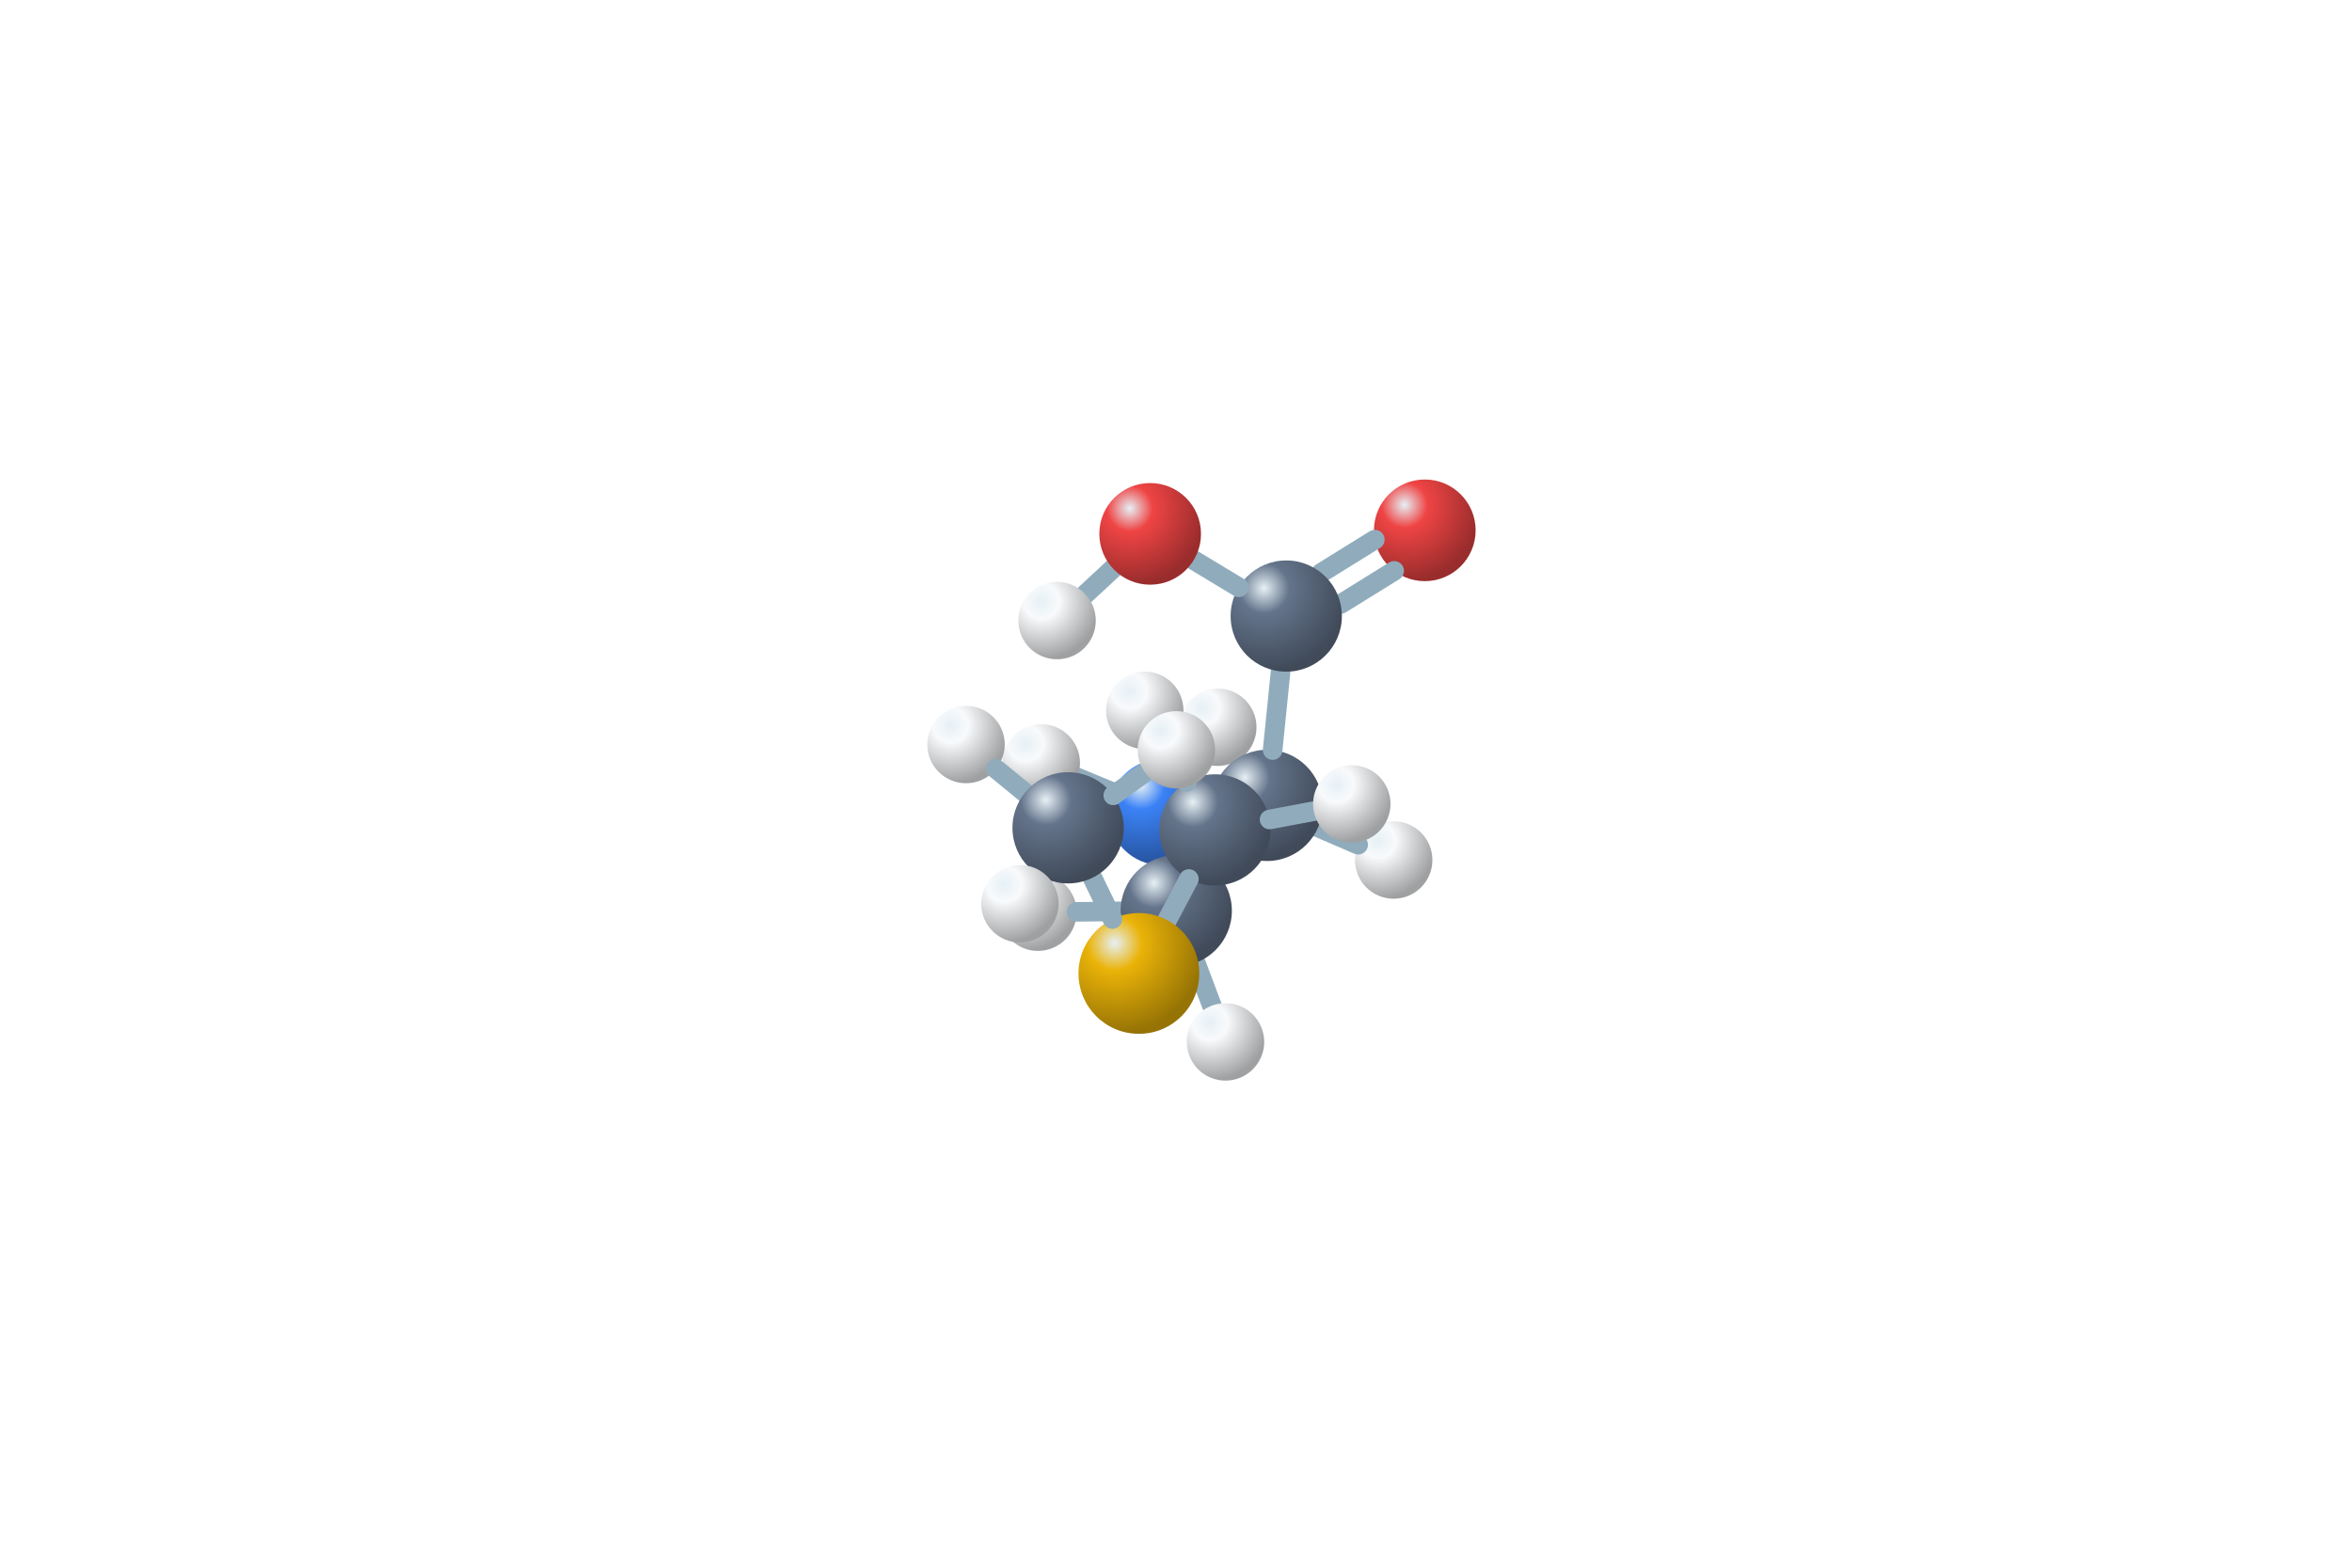
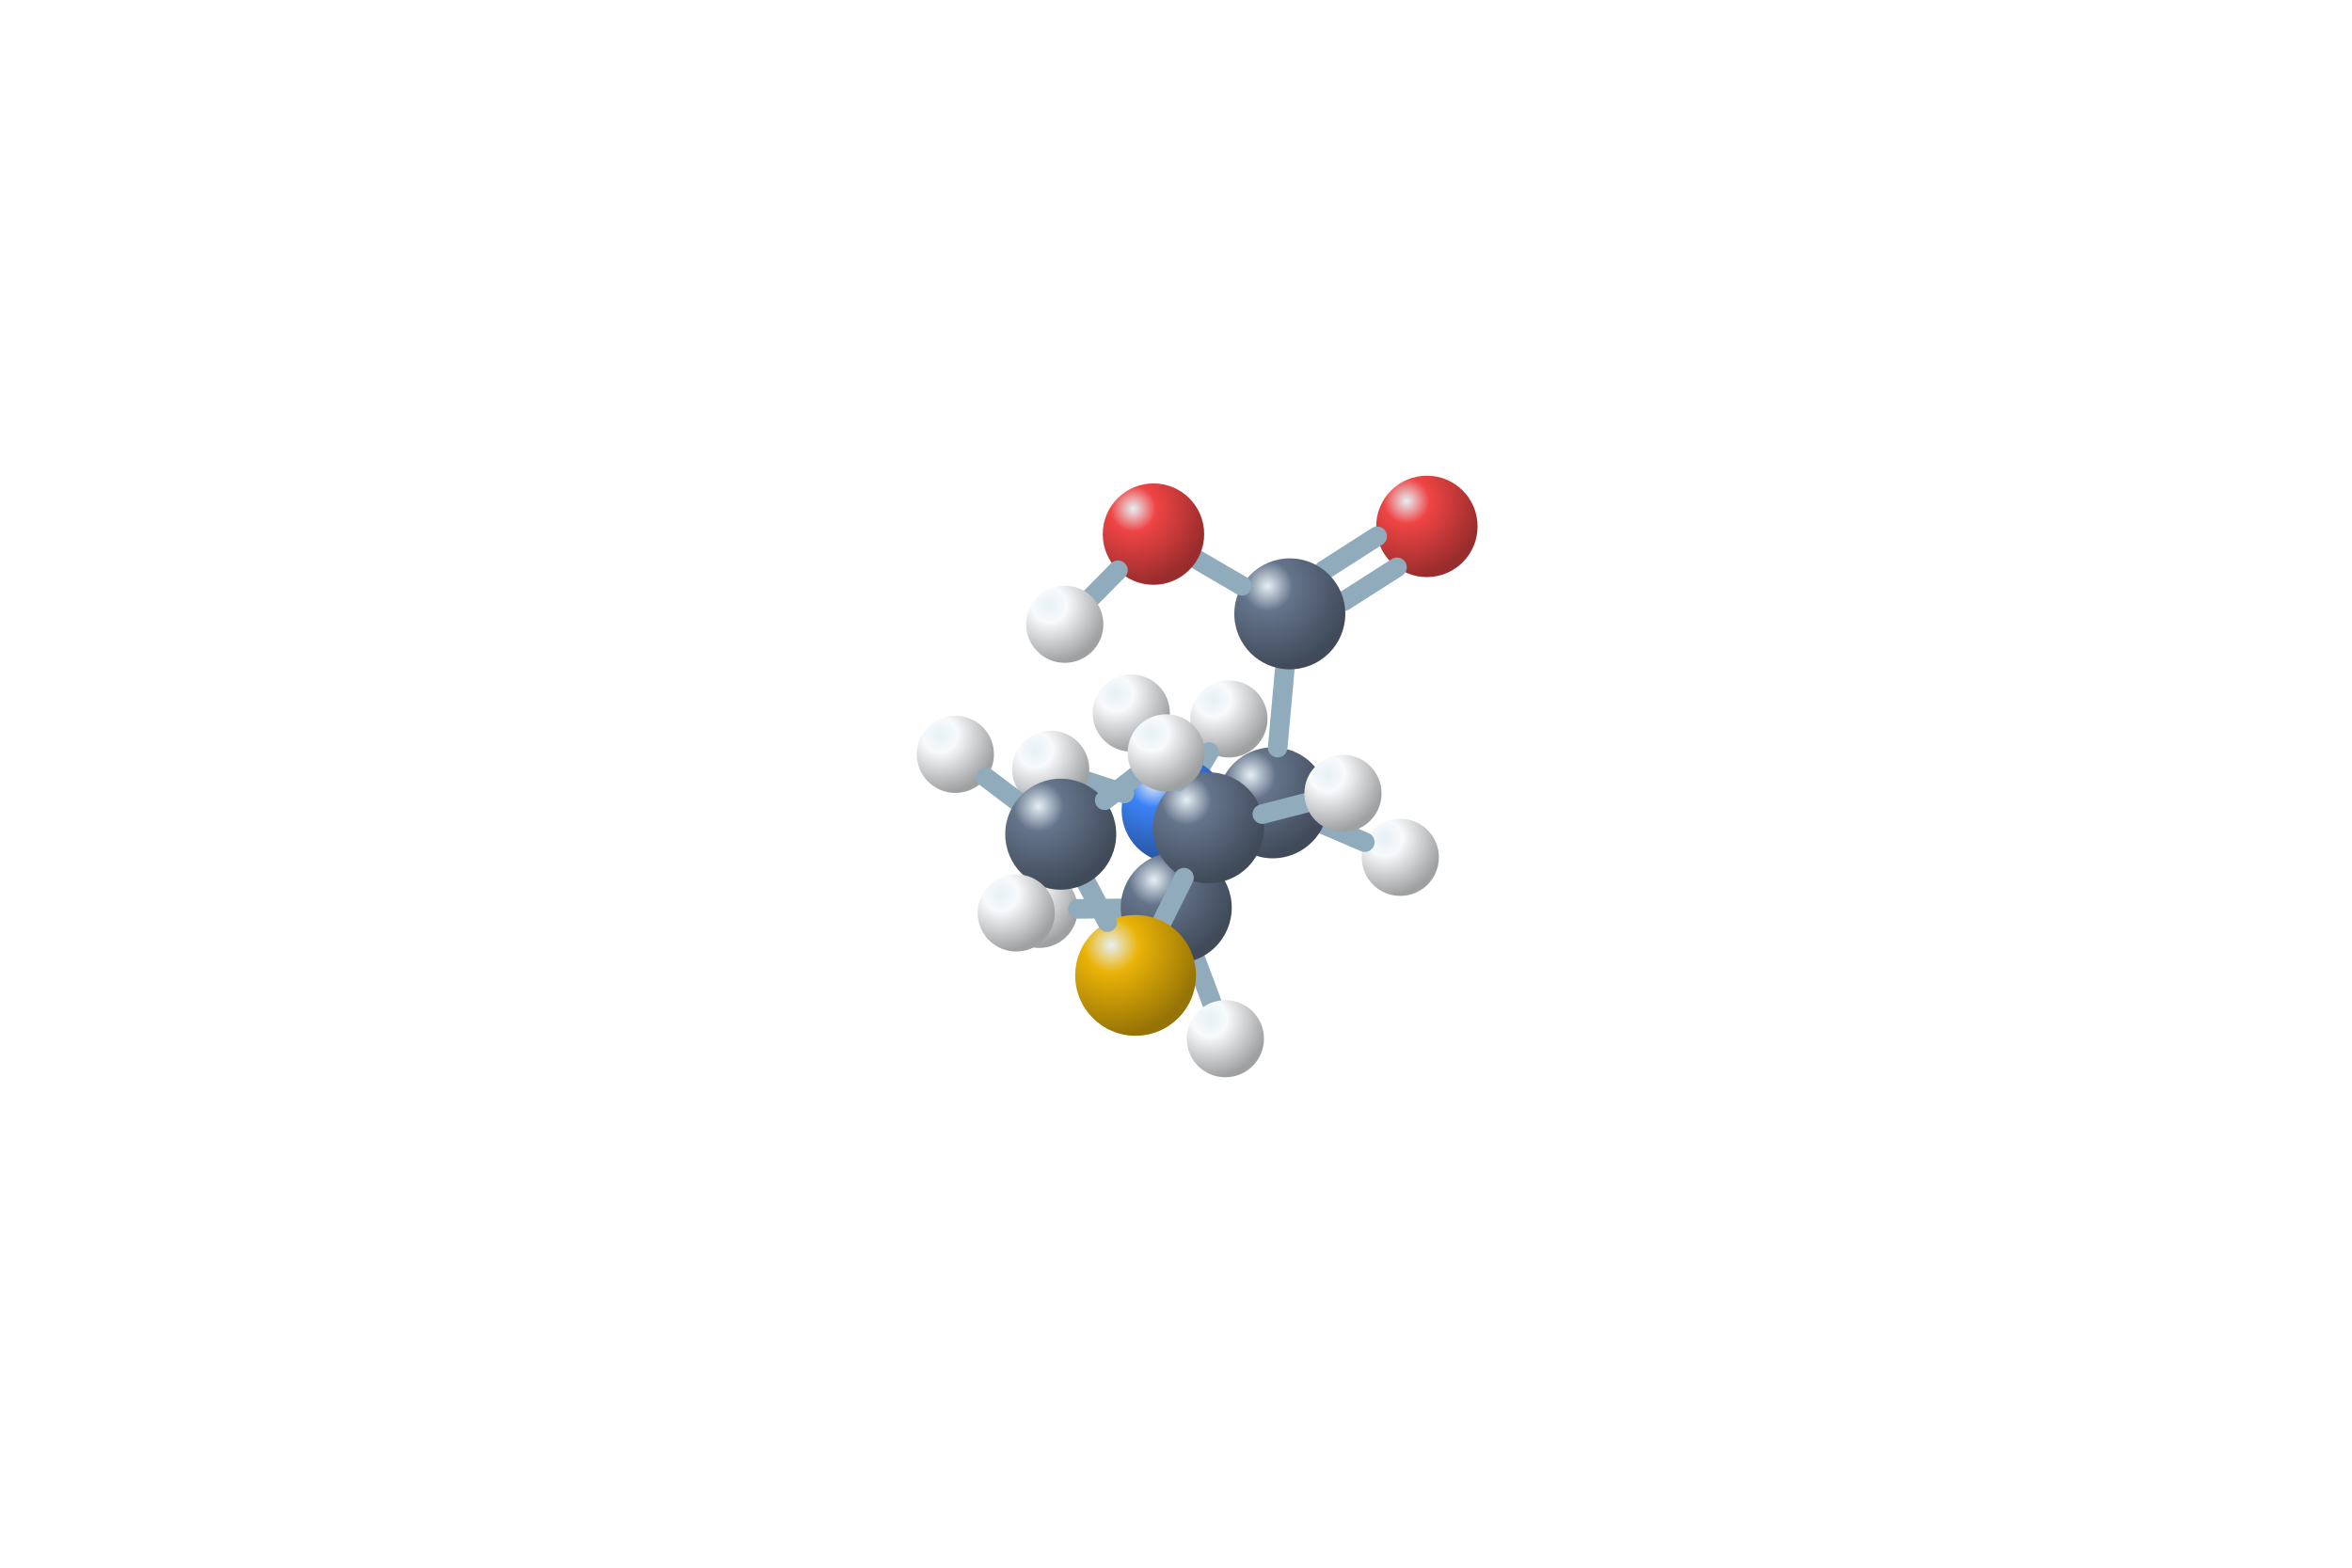
<svg xmlns="http://www.w3.org/2000/svg" viewBox="0 0 192 128">
  <defs>
    <radialGradient id="C" cx="30%" cy="25%" r="75%">
      <stop stop-color="#e6f0f5" />
      <stop offset=".3" stop-color="#64748b" />
      <stop offset="1" stop-color="#404a59" />
    </radialGradient>
    <radialGradient id="O" cx="30%" cy="25%" r="75%">
      <stop stop-color="#e6f0f5" />
      <stop offset=".3" stop-color="#ef4444" />
      <stop offset="1" stop-color="#992c2c" />
    </radialGradient>
    <radialGradient id="N" cx="30%" cy="25%" r="75%">
      <stop stop-color="#e6f0f5" />
      <stop offset=".3" stop-color="#3b82f6" />
      <stop offset="1" stop-color="#26539d" />
    </radialGradient>
    <radialGradient id="S" cx="30%" cy="25%" r="75%">
      <stop stop-color="#e6f0f5" />
      <stop offset=".3" stop-color="#eab308" />
      <stop offset="1" stop-color="#967305" />
    </radialGradient>
    <radialGradient id="H" cx="30%" cy="25%" r="75%">
      <stop stop-color="#e6f0f5" />
      <stop offset=".3" stop-color="#f8fafc" />
      <stop offset="1" stop-color="#9fa0a1" />
    </radialGradient>
  </defs>
-   <circle cx="99.41" cy="59.38" r="3.16" fill="url(#H)" />
-   <path d="M97.23 62.68L97.67 62.02" stroke="#90acbc" stroke-width="1.6" stroke-linecap="round" />
-   <circle cx="94.84" cy="66.31" r="4.34" fill="url(#N)" />
-   <path d="M90.81 64.67L87.93 63.48" stroke="#90acbc" stroke-width="1.6" stroke-linecap="round" />
-   <circle cx="85" cy="62.29" r="3.16" fill="url(#H)" />
-   <circle cx="113.77" cy="70.22" r="3.16" fill="url(#H)" />
-   <path d="M107.6 67.56L110.87 68.97" stroke="#90acbc" stroke-width="1.6" stroke-linecap="round" />
-   <circle cx="103.43" cy="65.76" r="4.54" fill="url(#C)" />
-   <circle cx="116.31" cy="43.3" r="4.15" fill="url(#O)" />
-   <path d="M103.89 61.24L104.54 54.82" stroke="#90acbc" stroke-width="1.6" stroke-linecap="round" />
-   <path d="M107.86 46.77L112.23 44.06" stroke="#90acbc" stroke-width="1.6" stroke-linecap="round" />
-   <path d="M109.44 49.32L113.81 46.61" stroke="#90acbc" stroke-width="1.6" stroke-linecap="round" />
-   <circle cx="105" cy="50.3" r="4.54" fill="url(#C)" />
-   <path d="M98.98 70.92L100.47 69.2" stroke="#90acbc" stroke-width="1.6" stroke-linecap="round" />
-   <path d="M101.12 47.95L97.44 45.73" stroke="#90acbc" stroke-width="1.6" stroke-linecap="round" />
-   <circle cx="84.73" cy="74.48" r="3.16" fill="url(#H)" />
-   <path d="M91.48 74.41L87.89 74.45" stroke="#90acbc" stroke-width="1.6" stroke-linecap="round" />
-   <path d="M97.61 78.61L98.93 82.11" stroke="#90acbc" stroke-width="1.6" stroke-linecap="round" />
-   <circle cx="100.04" cy="85.07" r="3.16" fill="url(#H)" />
-   <circle cx="96.02" cy="74.36" r="4.54" fill="url(#C)" />
-   <path d="M90.86 46.42L88.6 48.52" stroke="#90acbc" stroke-width="1.6" stroke-linecap="round" />
-   <circle cx="93.89" cy="43.59" r="4.15" fill="url(#O)" />
-   <circle cx="86.29" cy="50.67" r="3.16" fill="url(#H)" />
-   <circle cx="99.18" cy="67.76" r="4.54" fill="url(#C)" />
-   <path d="M103.64 66.91L107.25 66.23" stroke="#90acbc" stroke-width="1.6" stroke-linecap="round" />
-   <path d="M96.88 63.84L95.05 60.72" stroke="#90acbc" stroke-width="1.6" stroke-linecap="round" />
-   <circle cx="110.35" cy="65.64" r="3.16" fill="url(#H)" />
-   <circle cx="93.45" cy="58" r="3.16" fill="url(#H)" />
-   <path d="M97.05 71.77L95.28 75.12" stroke="#90acbc" stroke-width="1.6" stroke-linecap="round" />
-   <circle cx="92.97" cy="79.48" r="4.93" fill="url(#S)" />
-   <path d="M90.81 75.04L89.18 71.67" stroke="#90acbc" stroke-width="1.6" stroke-linecap="round" />
-   <circle cx="78.86" cy="60.79" r="3.16" fill="url(#H)" />
-   <path d="M83.67 64.72L81.3 62.78" stroke="#90acbc" stroke-width="1.6" stroke-linecap="round" />
-   <circle cx="87.19" cy="67.59" r="4.54" fill="url(#C)" />
-   <path d="M90.88 64.94L93.47 63.07" stroke="#90acbc" stroke-width="1.6" stroke-linecap="round" />
-   <circle cx="96.03" cy="61.22" r="3.16" fill="url(#H)" />
-   <circle cx="83.26" cy="73.79" r="3.16" fill="url(#H)" />
+   <circle cx="100.32" cy="58.7" r="3.15" fill="url(#H)" />
+   <path d="M98.11 62.41L98.71 61.41" stroke="#90acbc" stroke-width="1.6" stroke-linecap="round" />
+   <circle cx="95.9" cy="66.14" r="4.34" fill="url(#N)" />
+   <path d="M91.78 64.79L88.76 63.79" stroke="#90acbc" stroke-width="1.6" stroke-linecap="round" />
+   <circle cx="85.77" cy="62.81" r="3.15" fill="url(#H)" />
+   <circle cx="114.31" cy="70" r="3.15" fill="url(#H)" />
+   <path d="M108.07 67.33L111.41 68.76" stroke="#90acbc" stroke-width="1.6" stroke-linecap="round" />
+   <circle cx="103.9" cy="65.55" r="4.53" fill="url(#C)" />
+   <circle cx="116.48" cy="42.98" r="4.14" fill="url(#O)" />
+   <path d="M104.3 61.04L104.88 54.64" stroke="#90acbc" stroke-width="1.6" stroke-linecap="round" />
+   <path d="M108.09 46.56L112.42 43.79" stroke="#90acbc" stroke-width="1.6" stroke-linecap="round" />
+   <path d="M109.7 49.09L114.04 46.32" stroke="#90acbc" stroke-width="1.6" stroke-linecap="round" />
+   <circle cx="105.29" cy="50.12" r="4.53" fill="url(#C)" />
+   <path d="M99.09 70.78L100.83 68.89" stroke="#90acbc" stroke-width="1.6" stroke-linecap="round" />
+   <path d="M101.38 47.83L97.73 45.7" stroke="#90acbc" stroke-width="1.6" stroke-linecap="round" />
+   <circle cx="84.83" cy="74.25" r="3.15" fill="url(#H)" />
+   <path d="M91.49 74.17L87.99 74.21" stroke="#90acbc" stroke-width="1.6" stroke-linecap="round" />
+   <path d="M97.61 78.36L98.92 81.85" stroke="#90acbc" stroke-width="1.6" stroke-linecap="round" />
+   <circle cx="96.02" cy="74.11" r="4.53" fill="url(#C)" />
+   <circle cx="100.03" cy="84.81" r="3.15" fill="url(#H)" />
+   <circle cx="94.16" cy="43.61" r="4.14" fill="url(#O)" />
+   <path d="M91.26 46.56L89.13 48.72" stroke="#90acbc" stroke-width="1.6" stroke-linecap="round" />
+   <circle cx="86.92" cy="50.97" r="3.15" fill="url(#H)" />
+   <circle cx="98.66" cy="67.59" r="4.53" fill="url(#C)" />
+   <path d="M96.13 63.83L94.11 60.83" stroke="#90acbc" stroke-width="1.6" stroke-linecap="round" />
+   <path d="M103.05 66.47L106.58 65.56" stroke="#90acbc" stroke-width="1.6" stroke-linecap="round" />
+   <circle cx="92.35" cy="58.22" r="3.15" fill="url(#H)" />
+   <circle cx="109.63" cy="64.78" r="3.15" fill="url(#H)" />
+   <path d="M96.65 71.66L94.88 75.22" stroke="#90acbc" stroke-width="1.6" stroke-linecap="round" />
+   <circle cx="92.7" cy="79.64" r="4.93" fill="url(#S)" />
+   <path d="M90.39 75.29L88.71 72.12" stroke="#90acbc" stroke-width="1.6" stroke-linecap="round" />
+   <circle cx="77.99" cy="61.59" r="3.15" fill="url(#H)" />
+   <path d="M82.98 65.37L80.51 63.5" stroke="#90acbc" stroke-width="1.6" stroke-linecap="round" />
+   <circle cx="86.59" cy="68.11" r="4.53" fill="url(#C)" />
+   <path d="M90.18 65.34L92.7 63.4" stroke="#90acbc" stroke-width="1.6" stroke-linecap="round" />
+   <circle cx="95.2" cy="61.47" r="3.15" fill="url(#H)" />
+   <circle cx="82.96" cy="74.54" r="3.15" fill="url(#H)" />
</svg>
